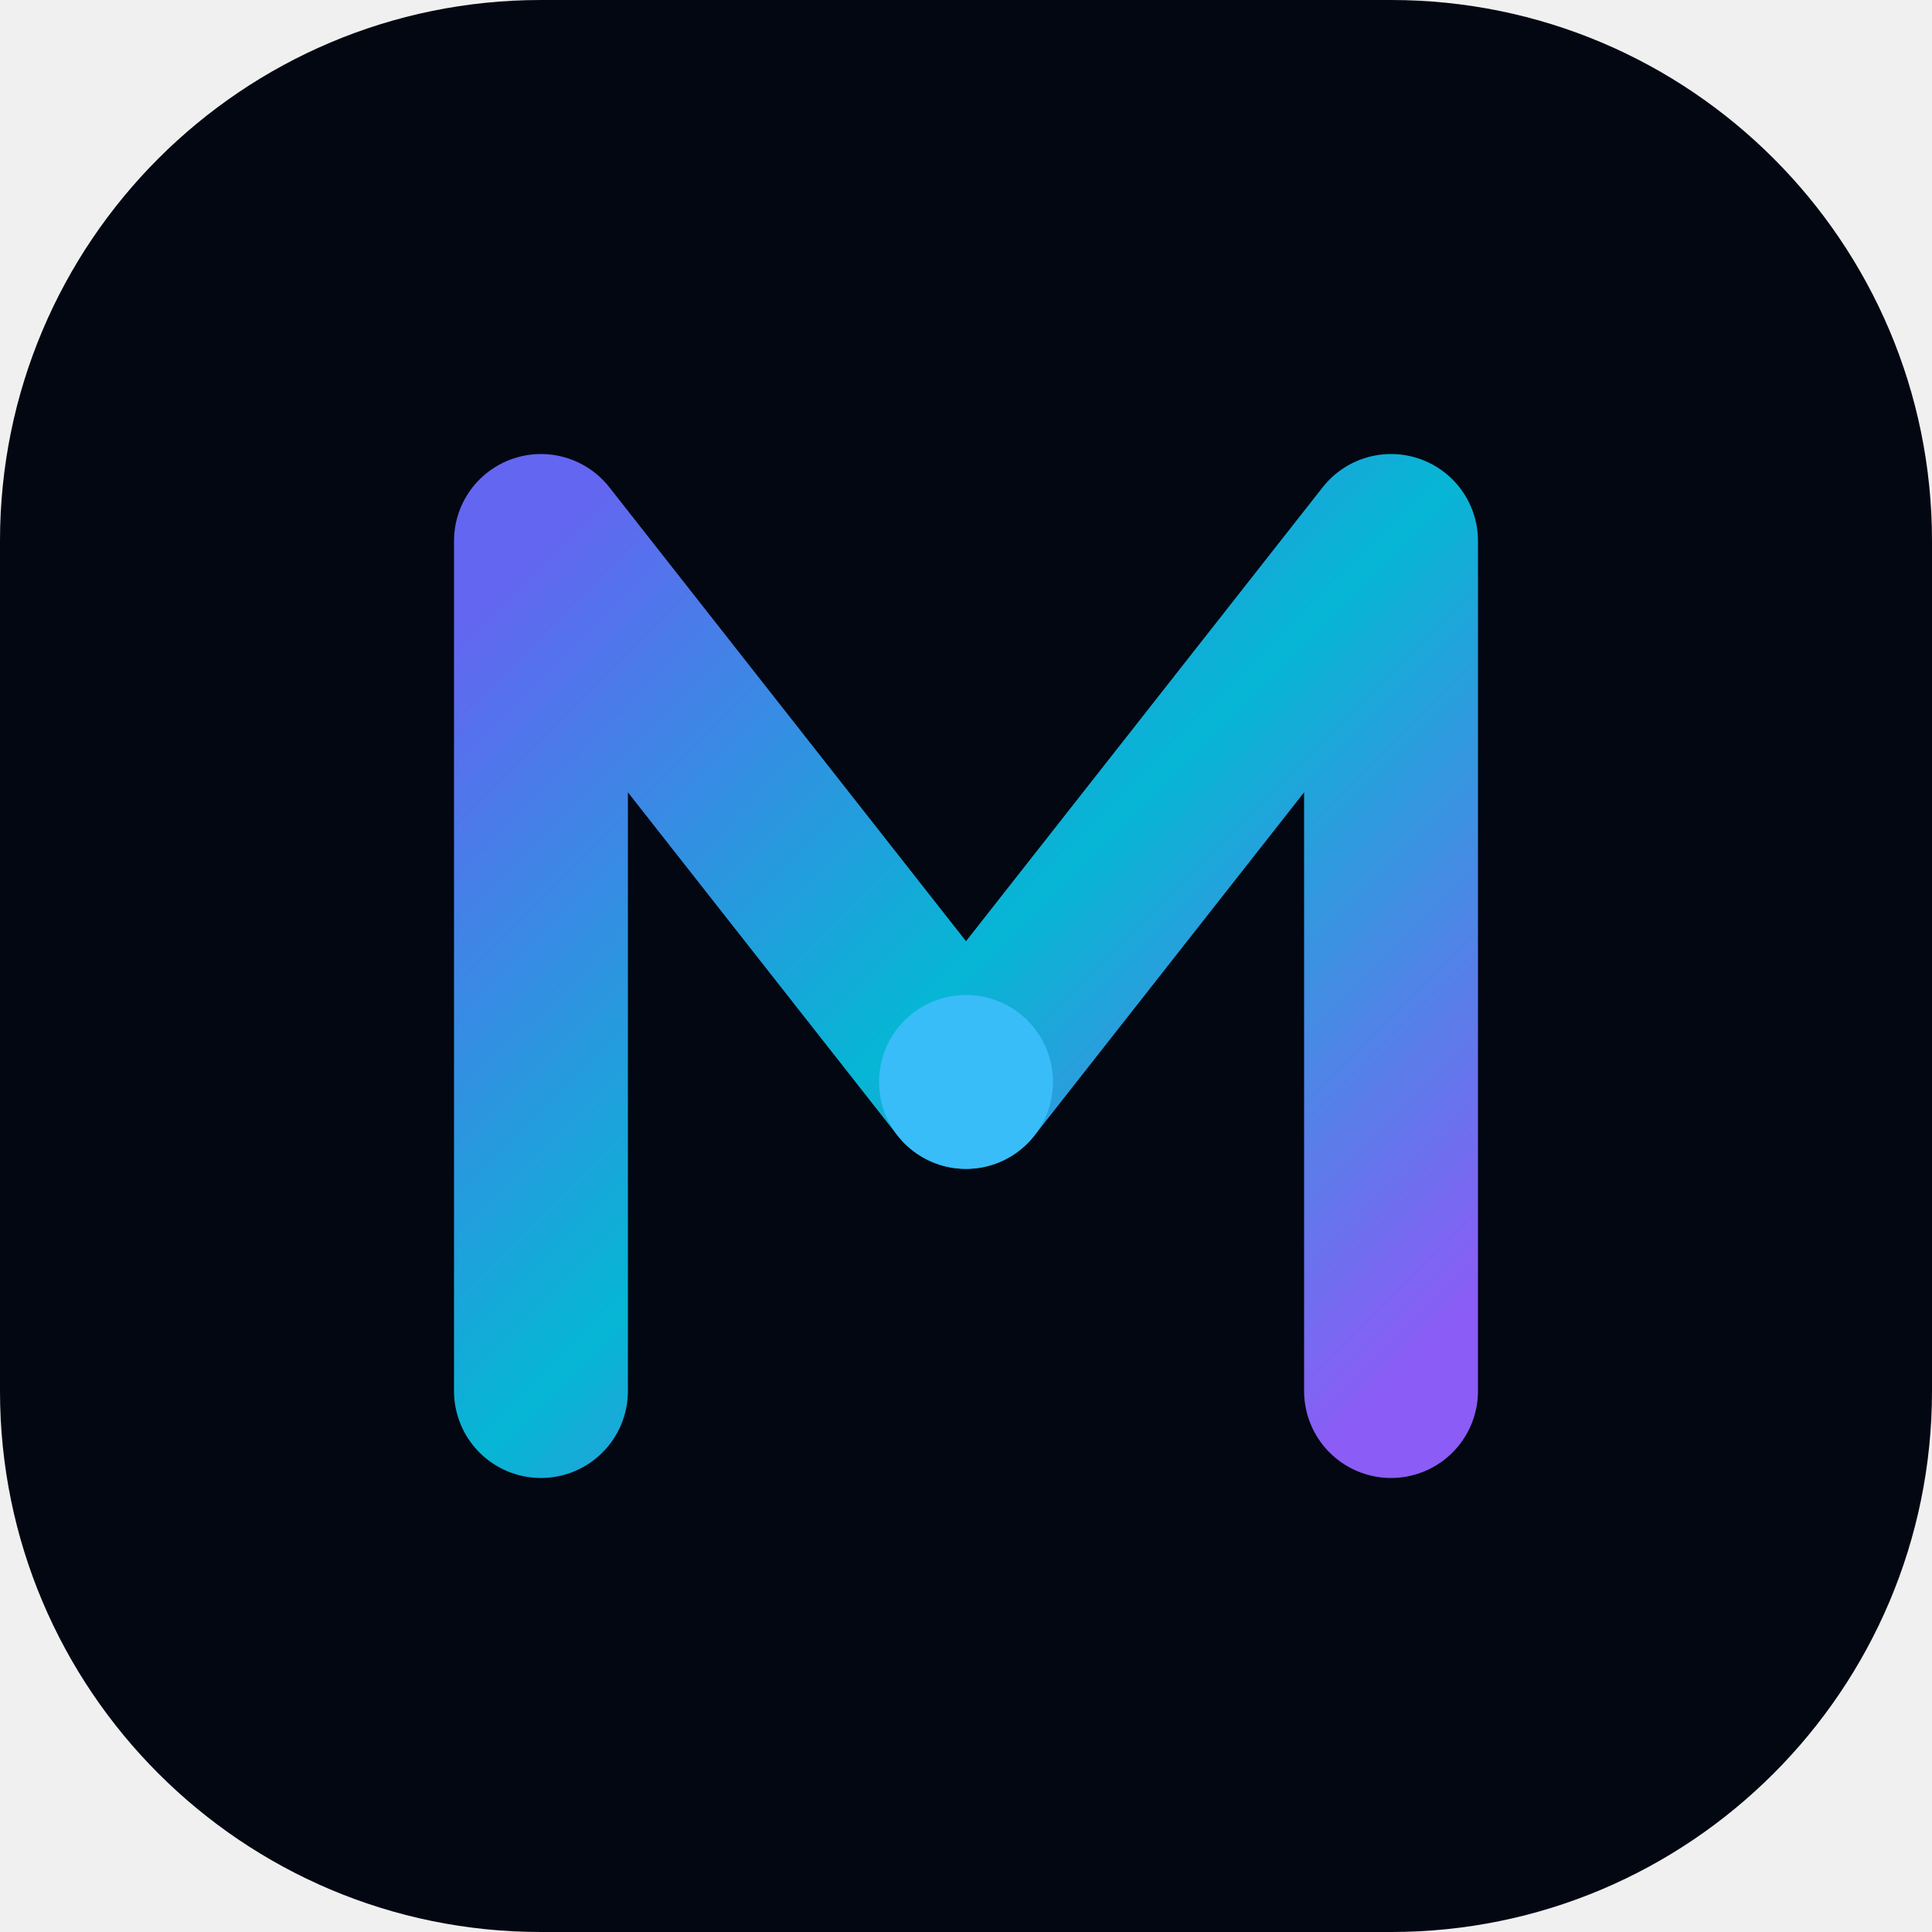
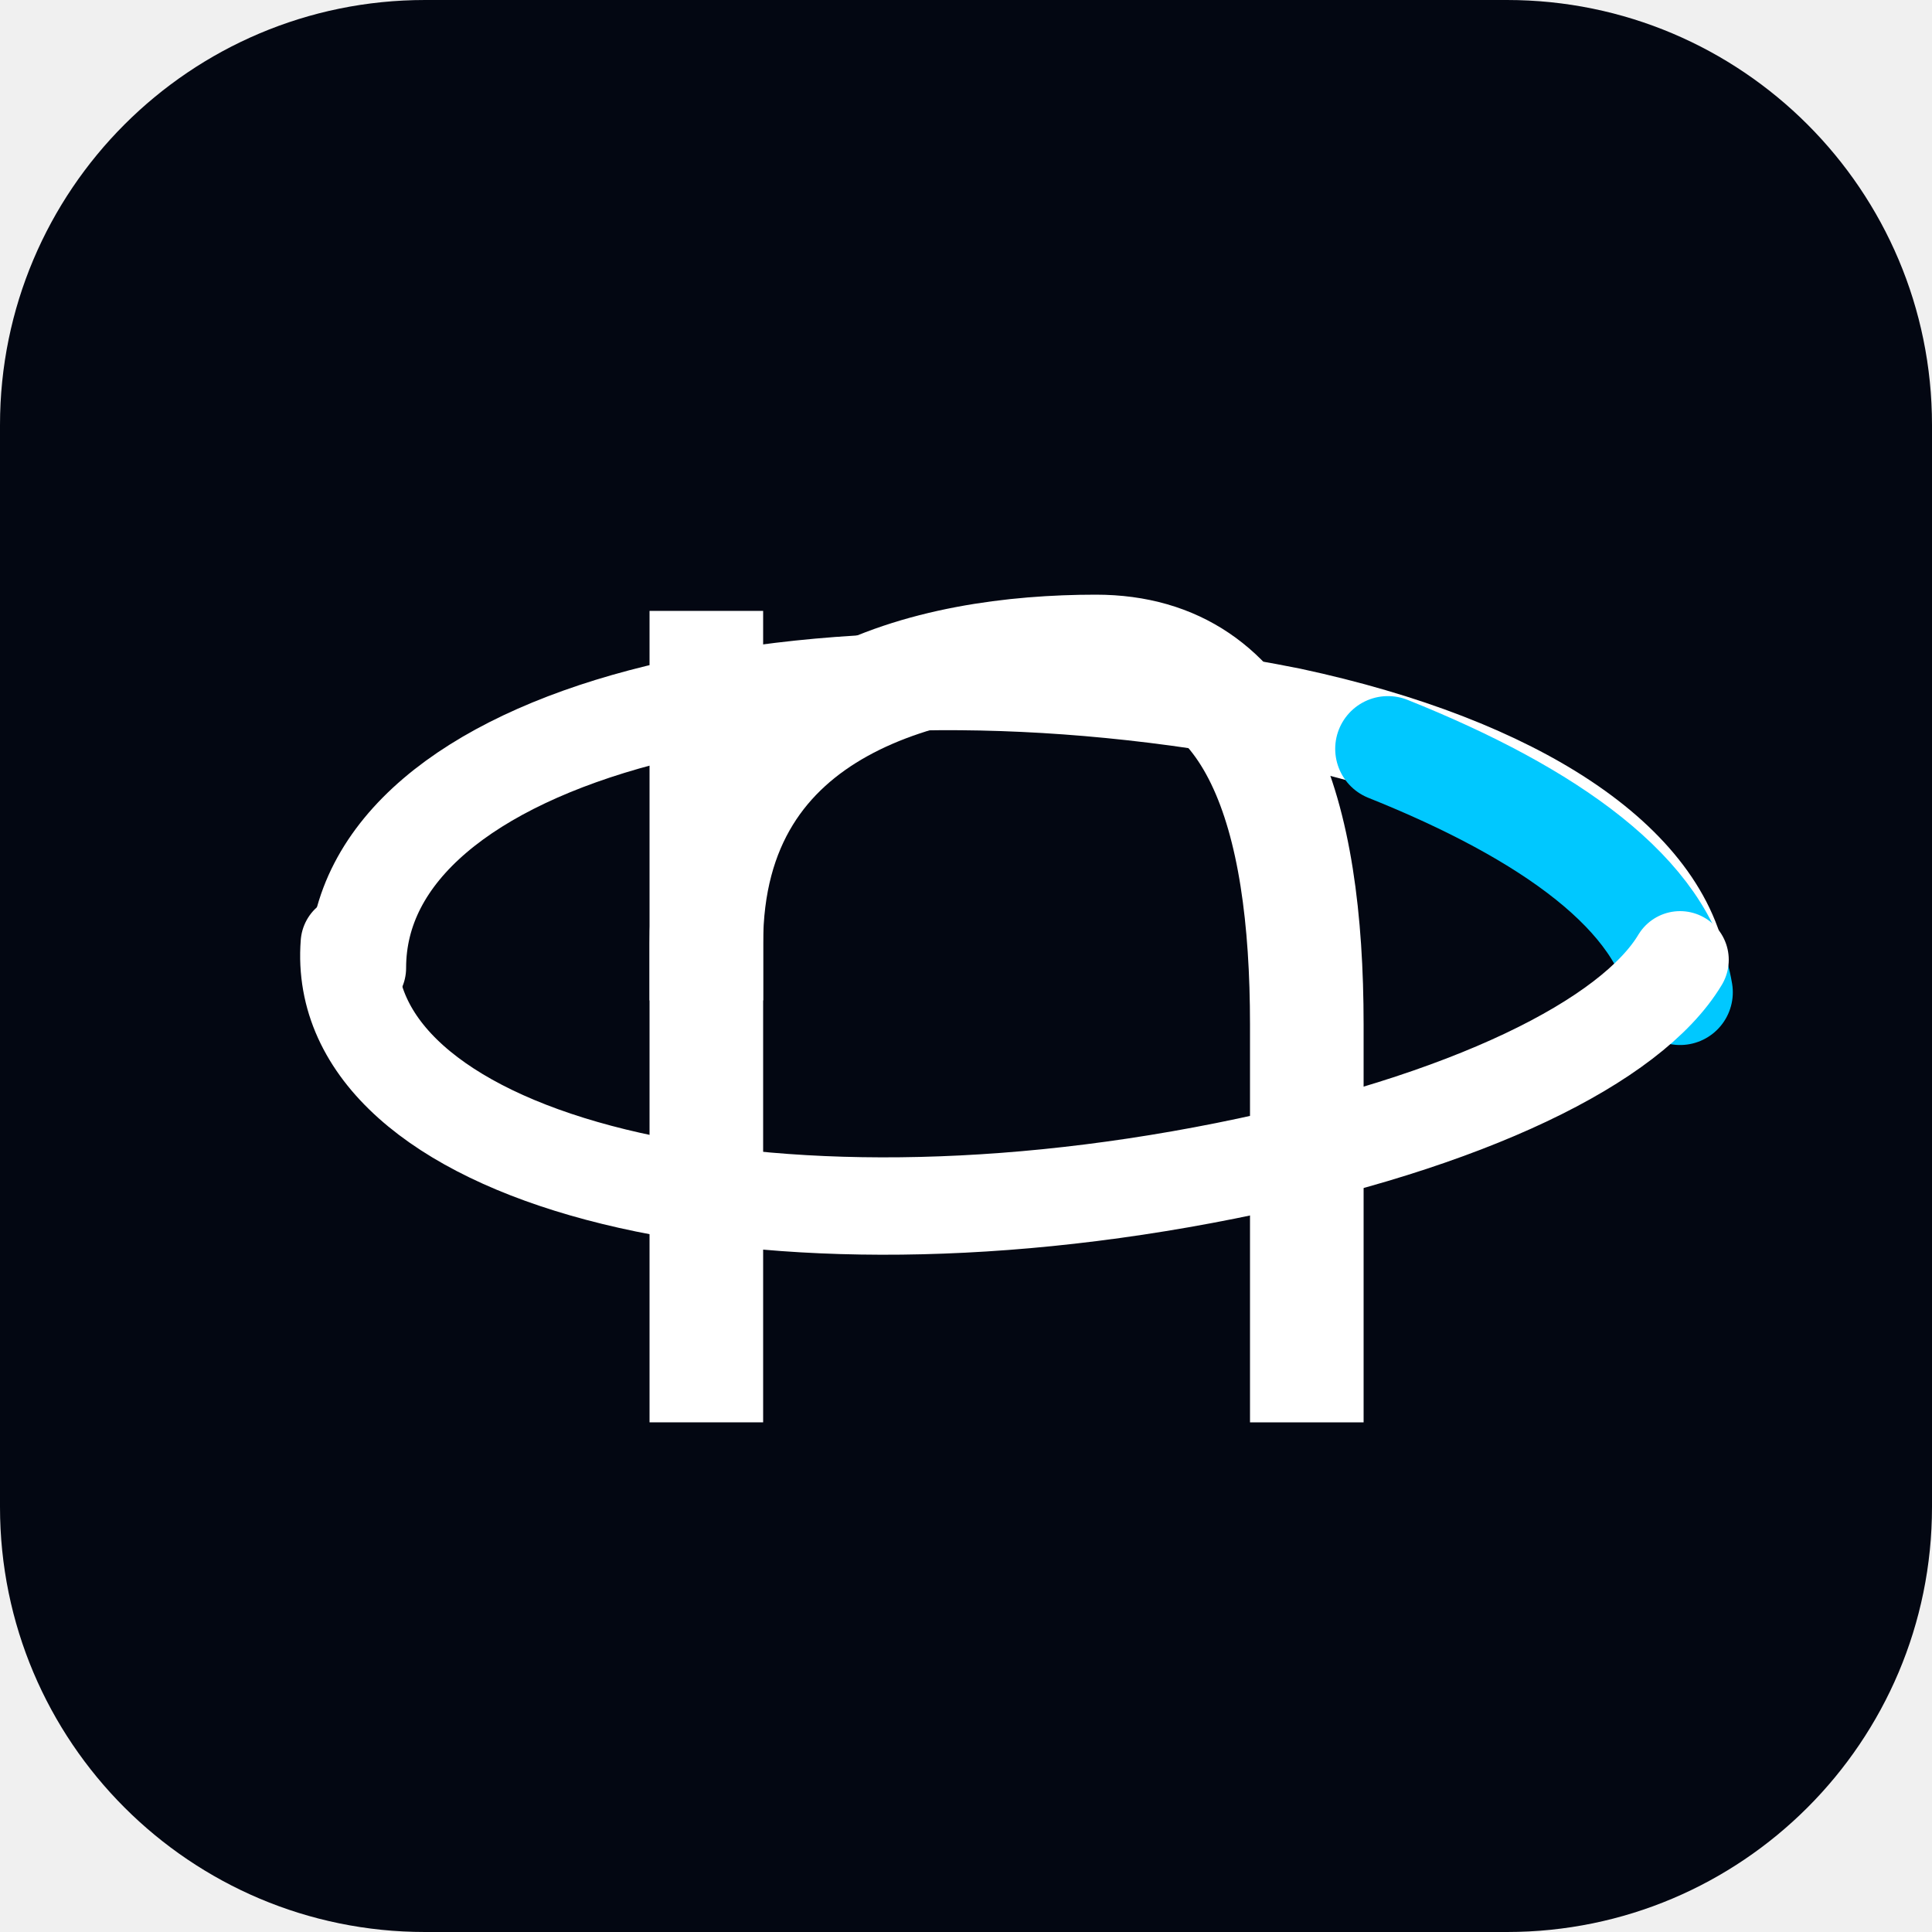
- <svg xmlns="http://www.w3.org/2000/svg" viewBox="0 0 100 100">
-   <defs>
-     <linearGradient id="nebulaGrad" x1="0%" y1="0%" x2="100%" y2="100%">
-       <stop offset="0%" stop-color="#6366f1" />
-       <stop offset="50%" stop-color="#06b6d4" />
-       <stop offset="100%" stop-color="#8b5cf6" />
-     </linearGradient>
-   </defs>
-   <rect width="100" height="100" rx="28" fill="#030712" />
-   <path d="M28 72 L28 28 L50 56 L72 28 L72 72" stroke="url(#nebulaGrad)" stroke-width="9" stroke-linecap="round" stroke-linejoin="round" fill="none" />
-   <circle cx="50" cy="56" r="4.5" fill="#38bdf8" />
+ <svg xmlns="http://www.w3.org/2000/svg" viewBox="0 0 100 100" fill="none">
+   <rect width="100" height="100" rx="22" fill="#030712" />
+   <g transform="translate(50, 48) scale(0.42)">
+     <path d="M -75 5 C -75 -24 -20 -38 40 -26 C 68 -20 86 -8 88 6" stroke="#FFFFFF" stroke-width="12" stroke-linecap="round" fill="none" />
+     <path d="M 52 -22 C 72 -14 86 -4 88 8" stroke="#00C8FF" stroke-width="13" stroke-linecap="round" fill="none" />
+     <path d="M -32 -32 V 54" stroke="#FFFFFF" stroke-width="14" stroke-linecap="square" />
+     <path d="M -32 2 C -32 -28 -4 -34 16 -34 C 36 -34 42 -14 42 12 V 54" stroke="#FFFFFF" stroke-width="14" stroke-linecap="square" fill="none" />
+     <path d="M -76 2 C -78 28 -28 42 32 30 C 62 24 82 14 88 4" stroke="#FFFFFF" stroke-width="12" stroke-linecap="round" fill="none" />
+   </g>
</svg>
